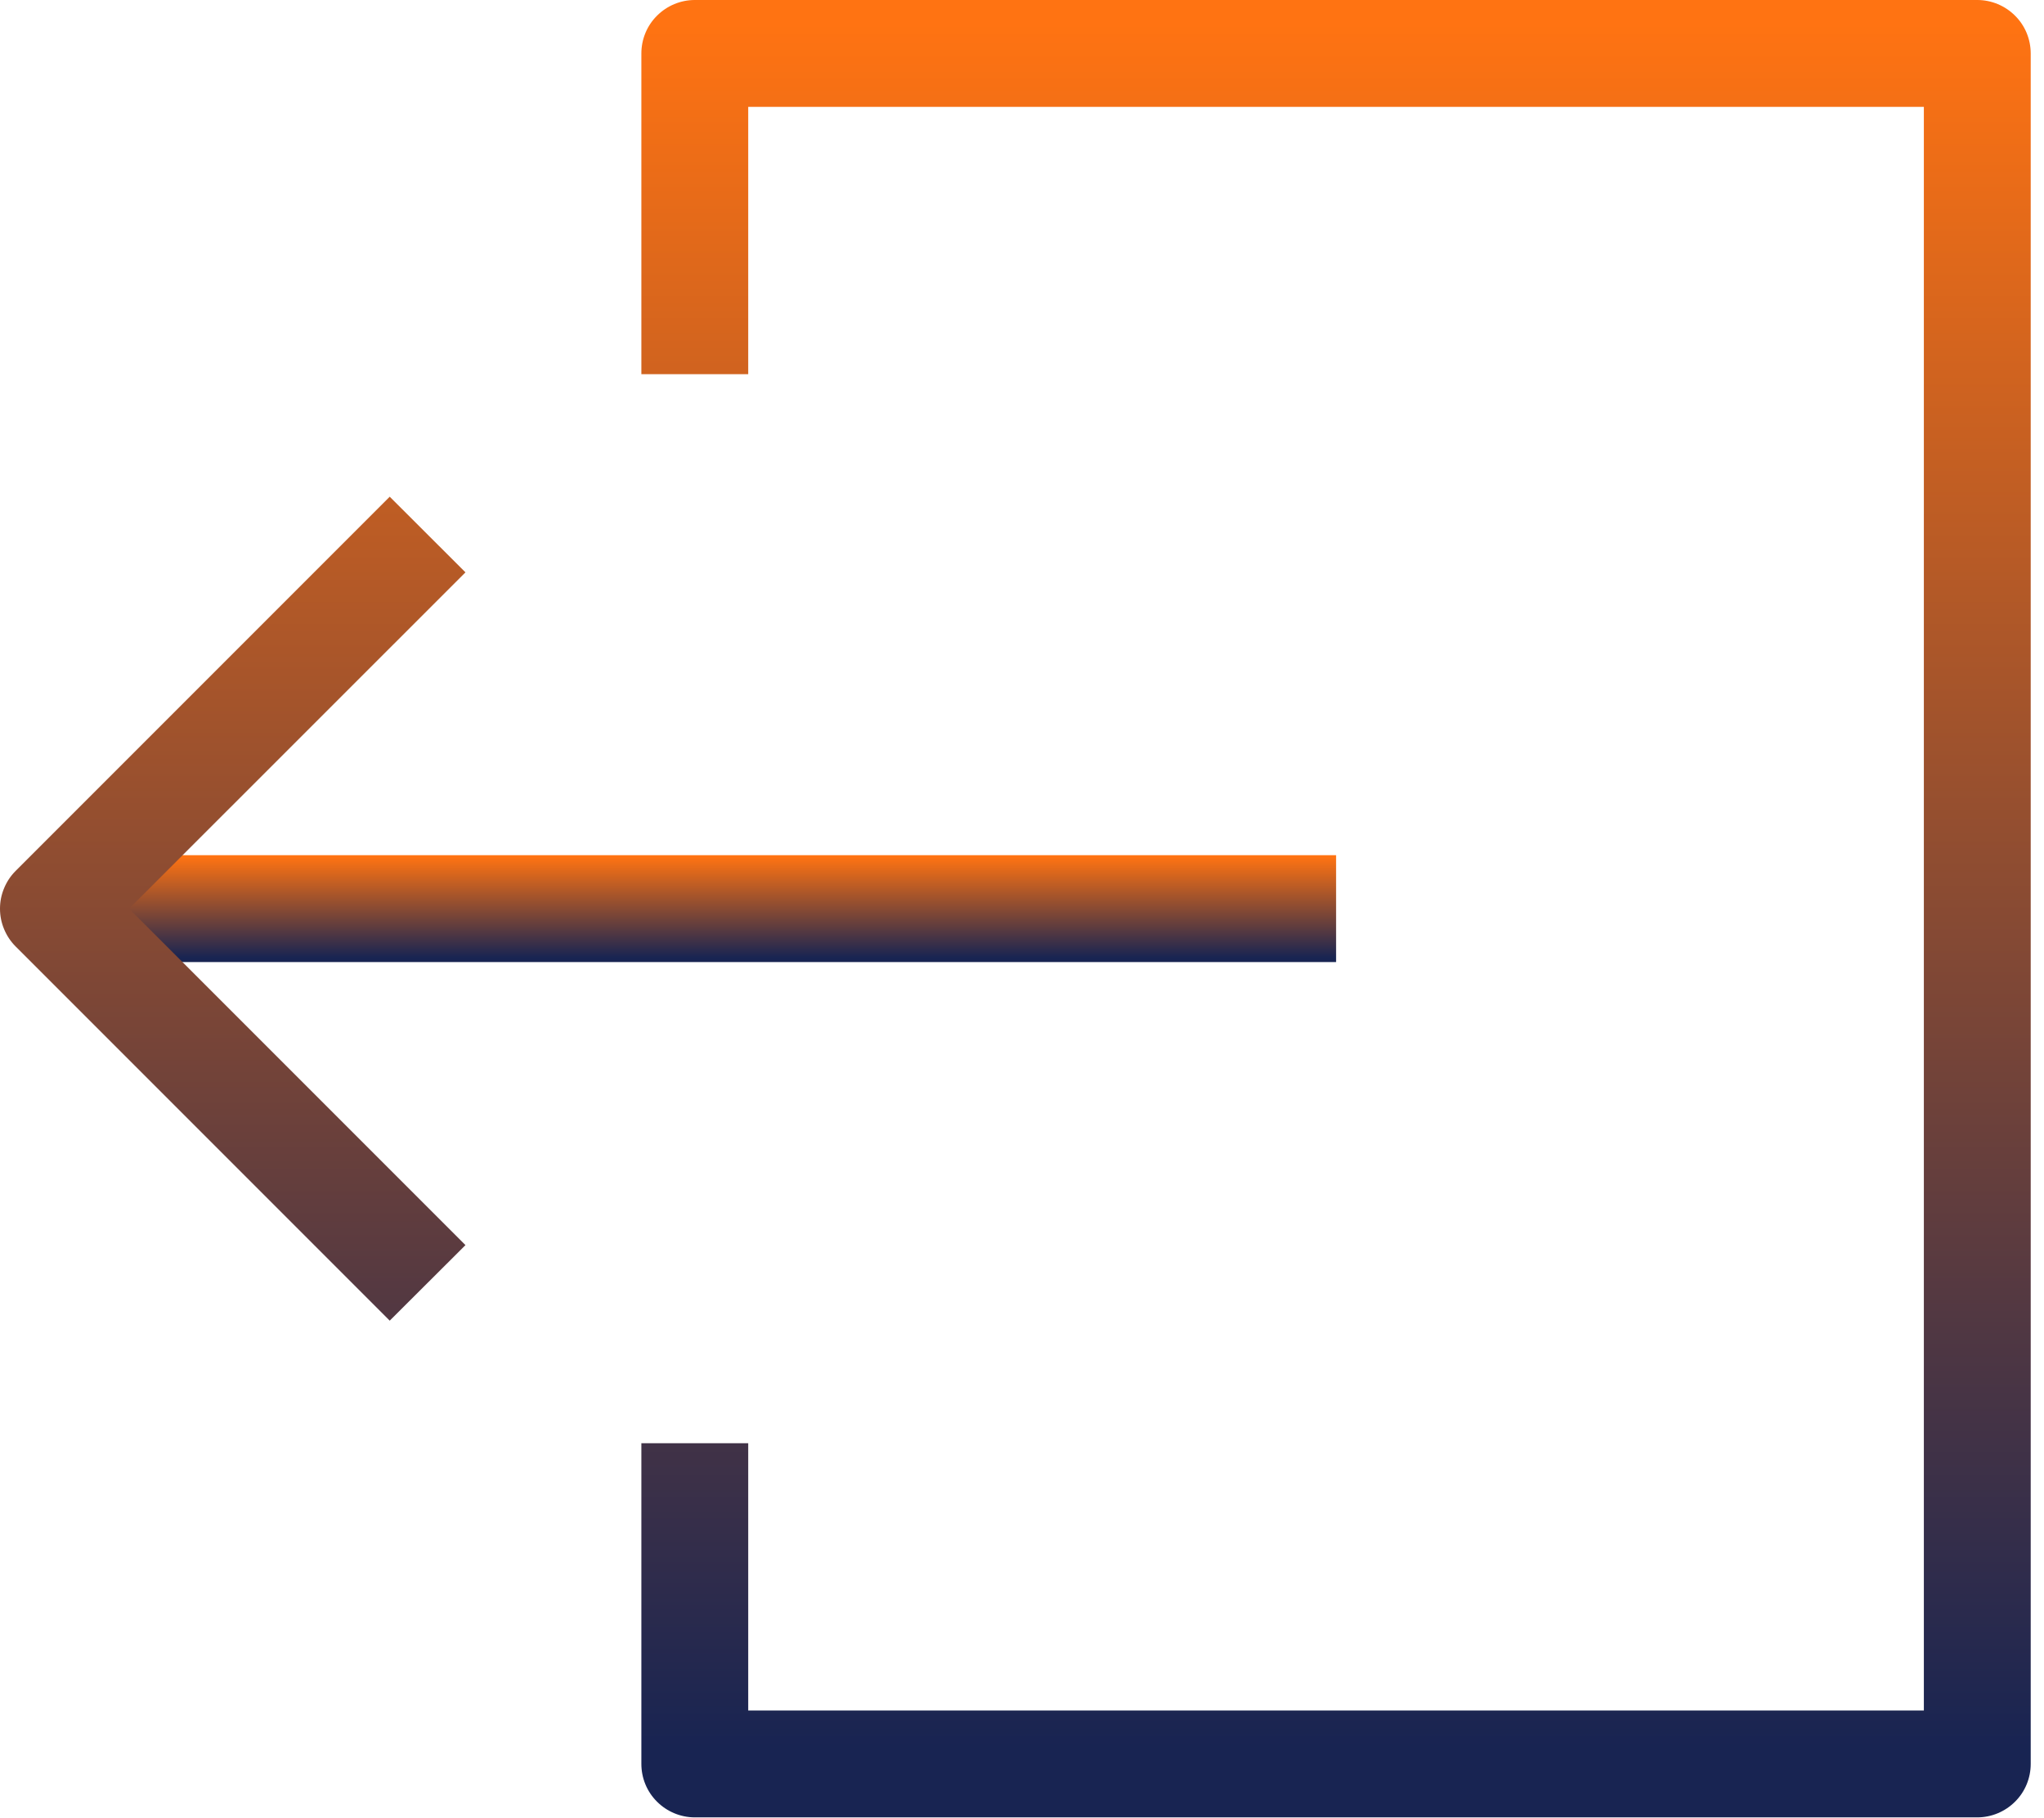
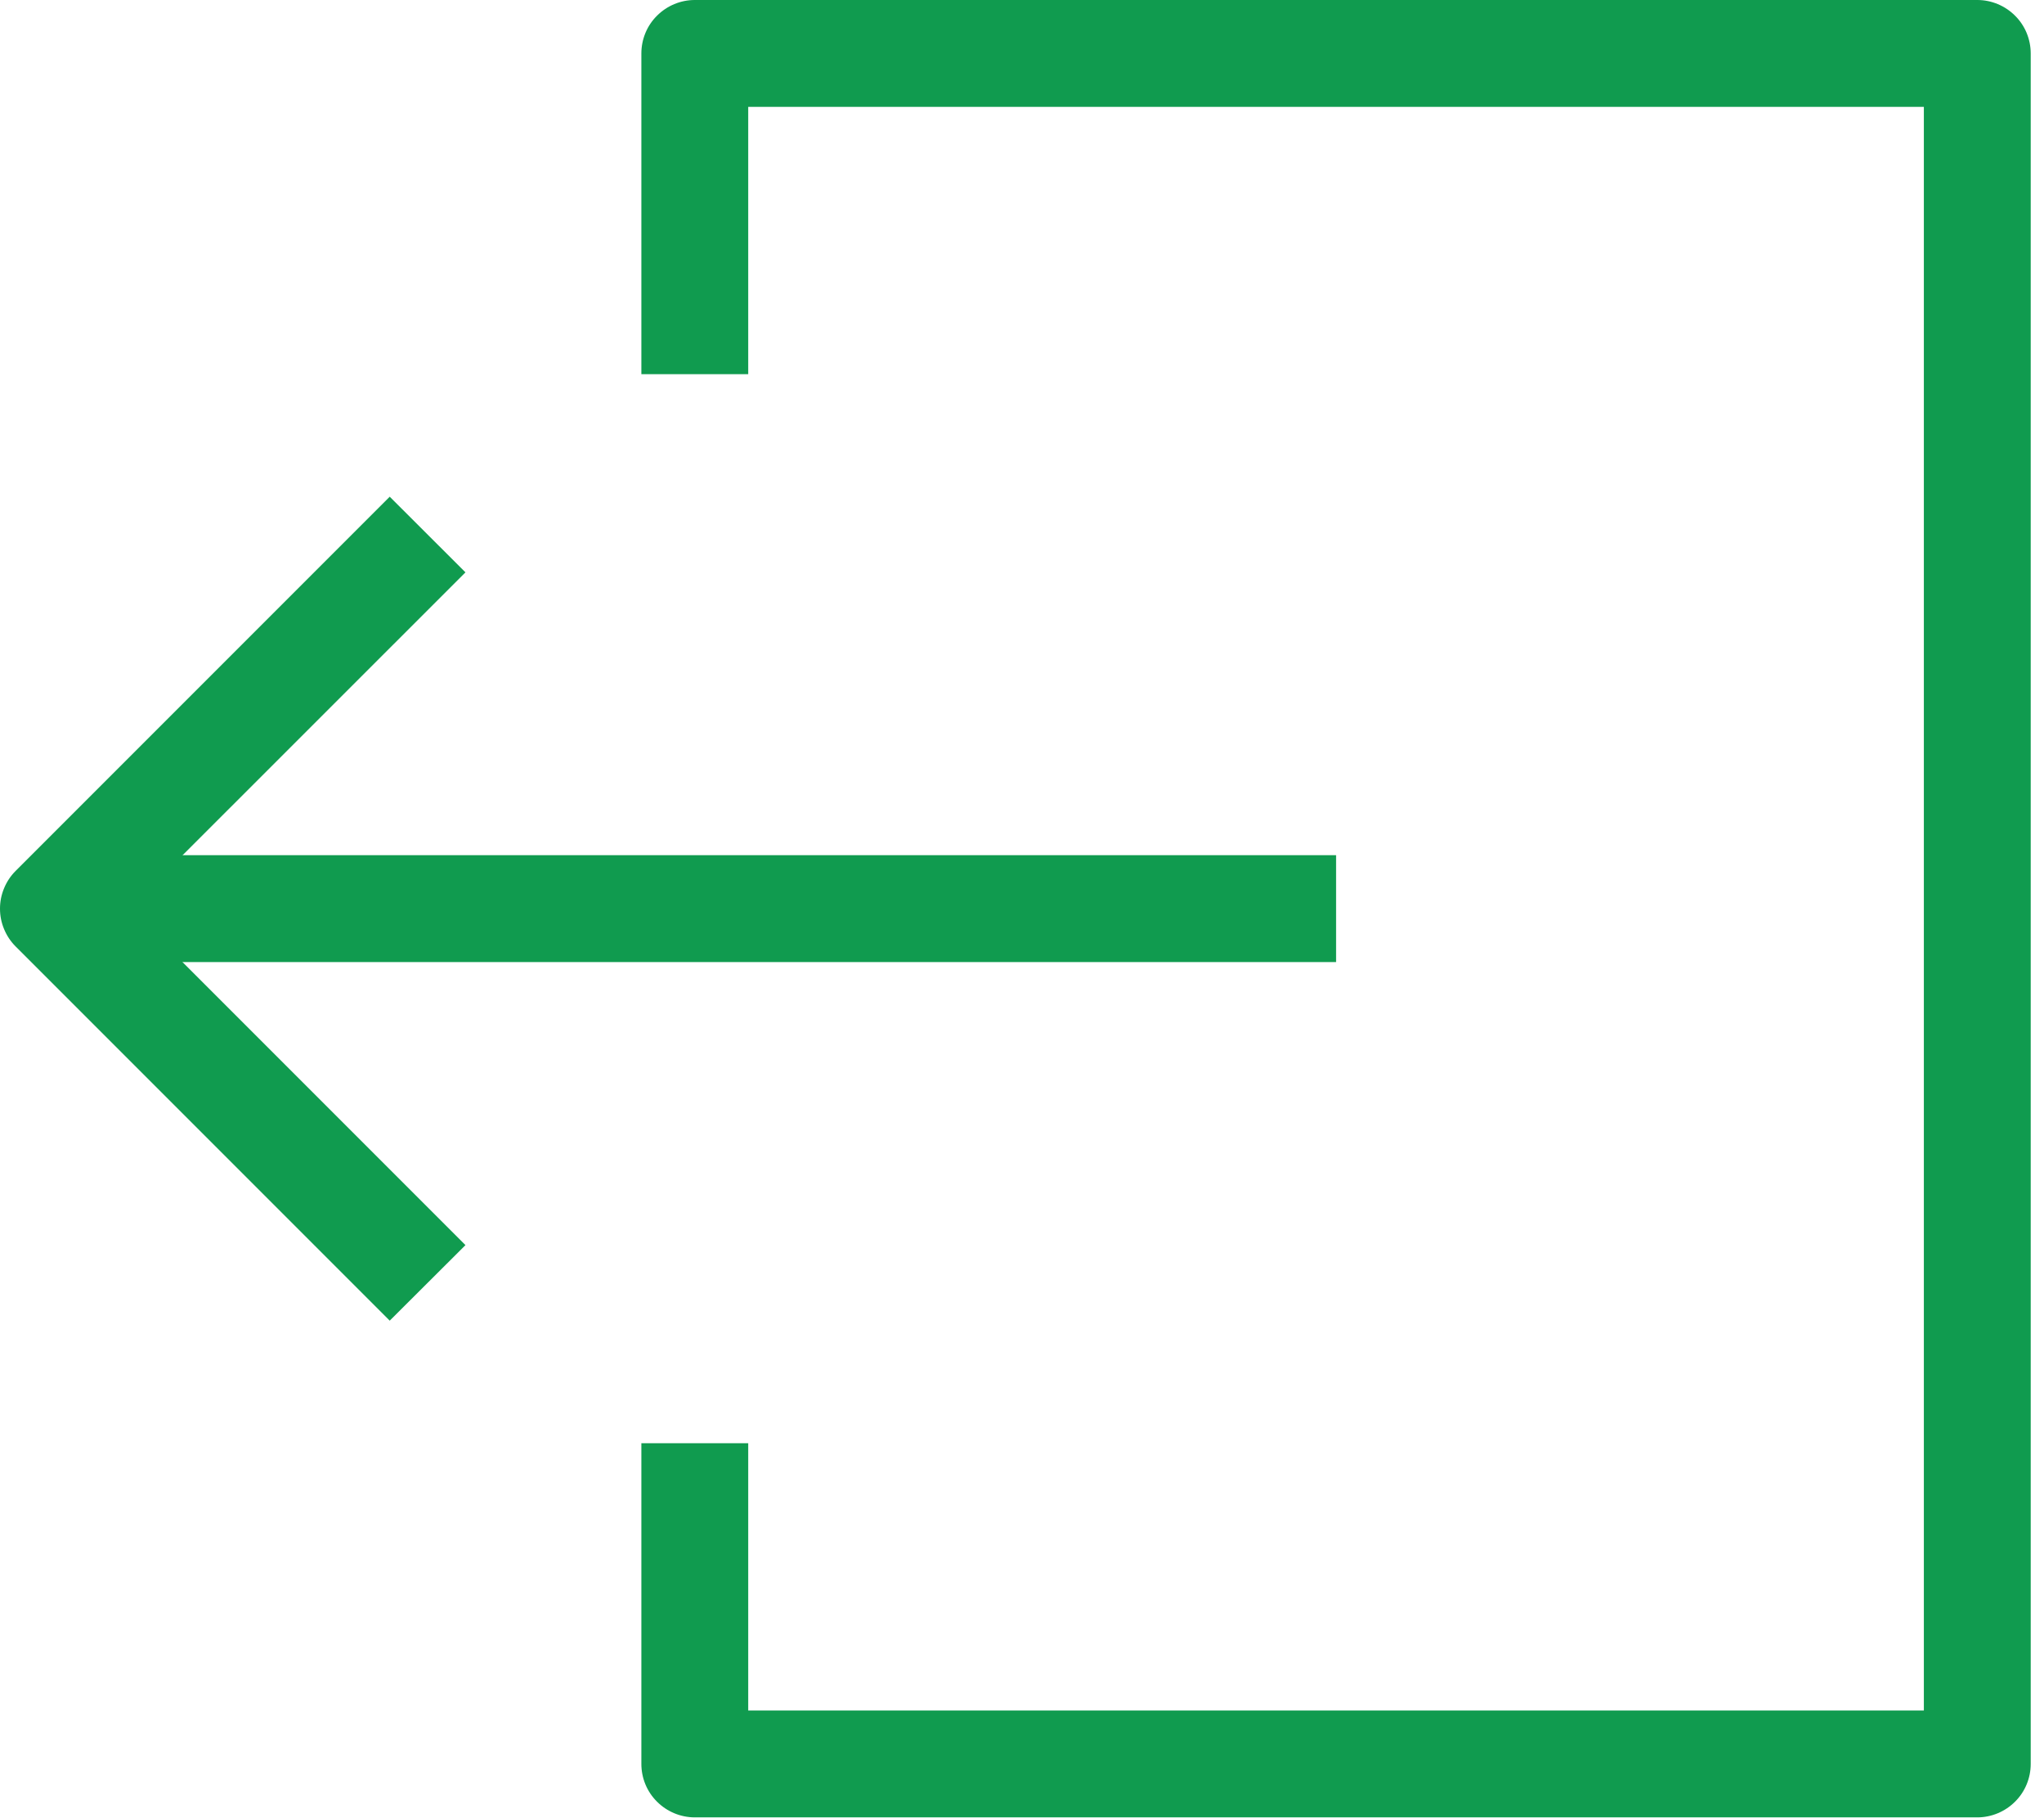
<svg xmlns="http://www.w3.org/2000/svg" width="18" height="16" viewBox="0 0 18 16" fill="none">
  <path fill-rule="evenodd" clip-rule="evenodd" d="M0.472 8.47L11.766 8.47V7.529L0.472 7.529L0.472 8.47Z" fill="url(#paint0_linear_9043_2455)" />
  <path fill-rule="evenodd" clip-rule="evenodd" d="M3.432 4.373L0.138 7.667C0.094 7.711 0.06 7.762 0.036 7.82C0.012 7.877 0 7.938 0 8C0 8.062 0.012 8.123 0.036 8.18C0.06 8.238 0.094 8.289 0.138 8.333L3.432 11.627L4.099 10.962L1.137 8L4.099 5.039L3.432 4.373ZM5.648 0.471C5.648 0.346 5.697 0.226 5.786 0.138C5.874 0.05 5.994 0 6.118 0L17.413 0C17.537 0 17.657 0.05 17.745 0.138C17.834 0.226 17.883 0.346 17.883 0.471L17.883 15.529C17.883 15.654 17.834 15.774 17.745 15.862C17.657 15.95 17.537 16 17.413 16L6.118 16C5.994 16 5.874 15.95 5.786 15.862C5.697 15.774 5.648 15.654 5.648 15.529V12.706L6.589 12.706V15.059H16.942L16.942 0.941L6.589 0.941L6.589 3.294H5.648L5.648 0.471Z" fill="url(#paint1_linear_9043_2455)" />
  <defs>
    <linearGradient id="paint0_linear_9043_2455" x1="6.119" y1="7.541" x2="6.119" y2="8.434" gradientUnits="userSpaceOnUse">
-       <stop stop-color="#FF7312" />
-       <stop offset="1" stop-color="#182452" />
+       <stop stop-color="#109b4f" />
+       <stop offset="1" stop-color="#109b4f" />
    </linearGradient>
    <linearGradient id="paint1_linear_9043_2455" x1="8.942" y1="0.205" x2="8.942" y2="15.385" gradientUnits="userSpaceOnUse">
-       <stop stop-color="#FF7312" />
-       <stop offset="1" stop-color="#182452" />
+       <stop stop-color="#109b4f" />
+       <stop offset="1" stop-color="#109b4f" />
    </linearGradient>
  </defs>
</svg>
